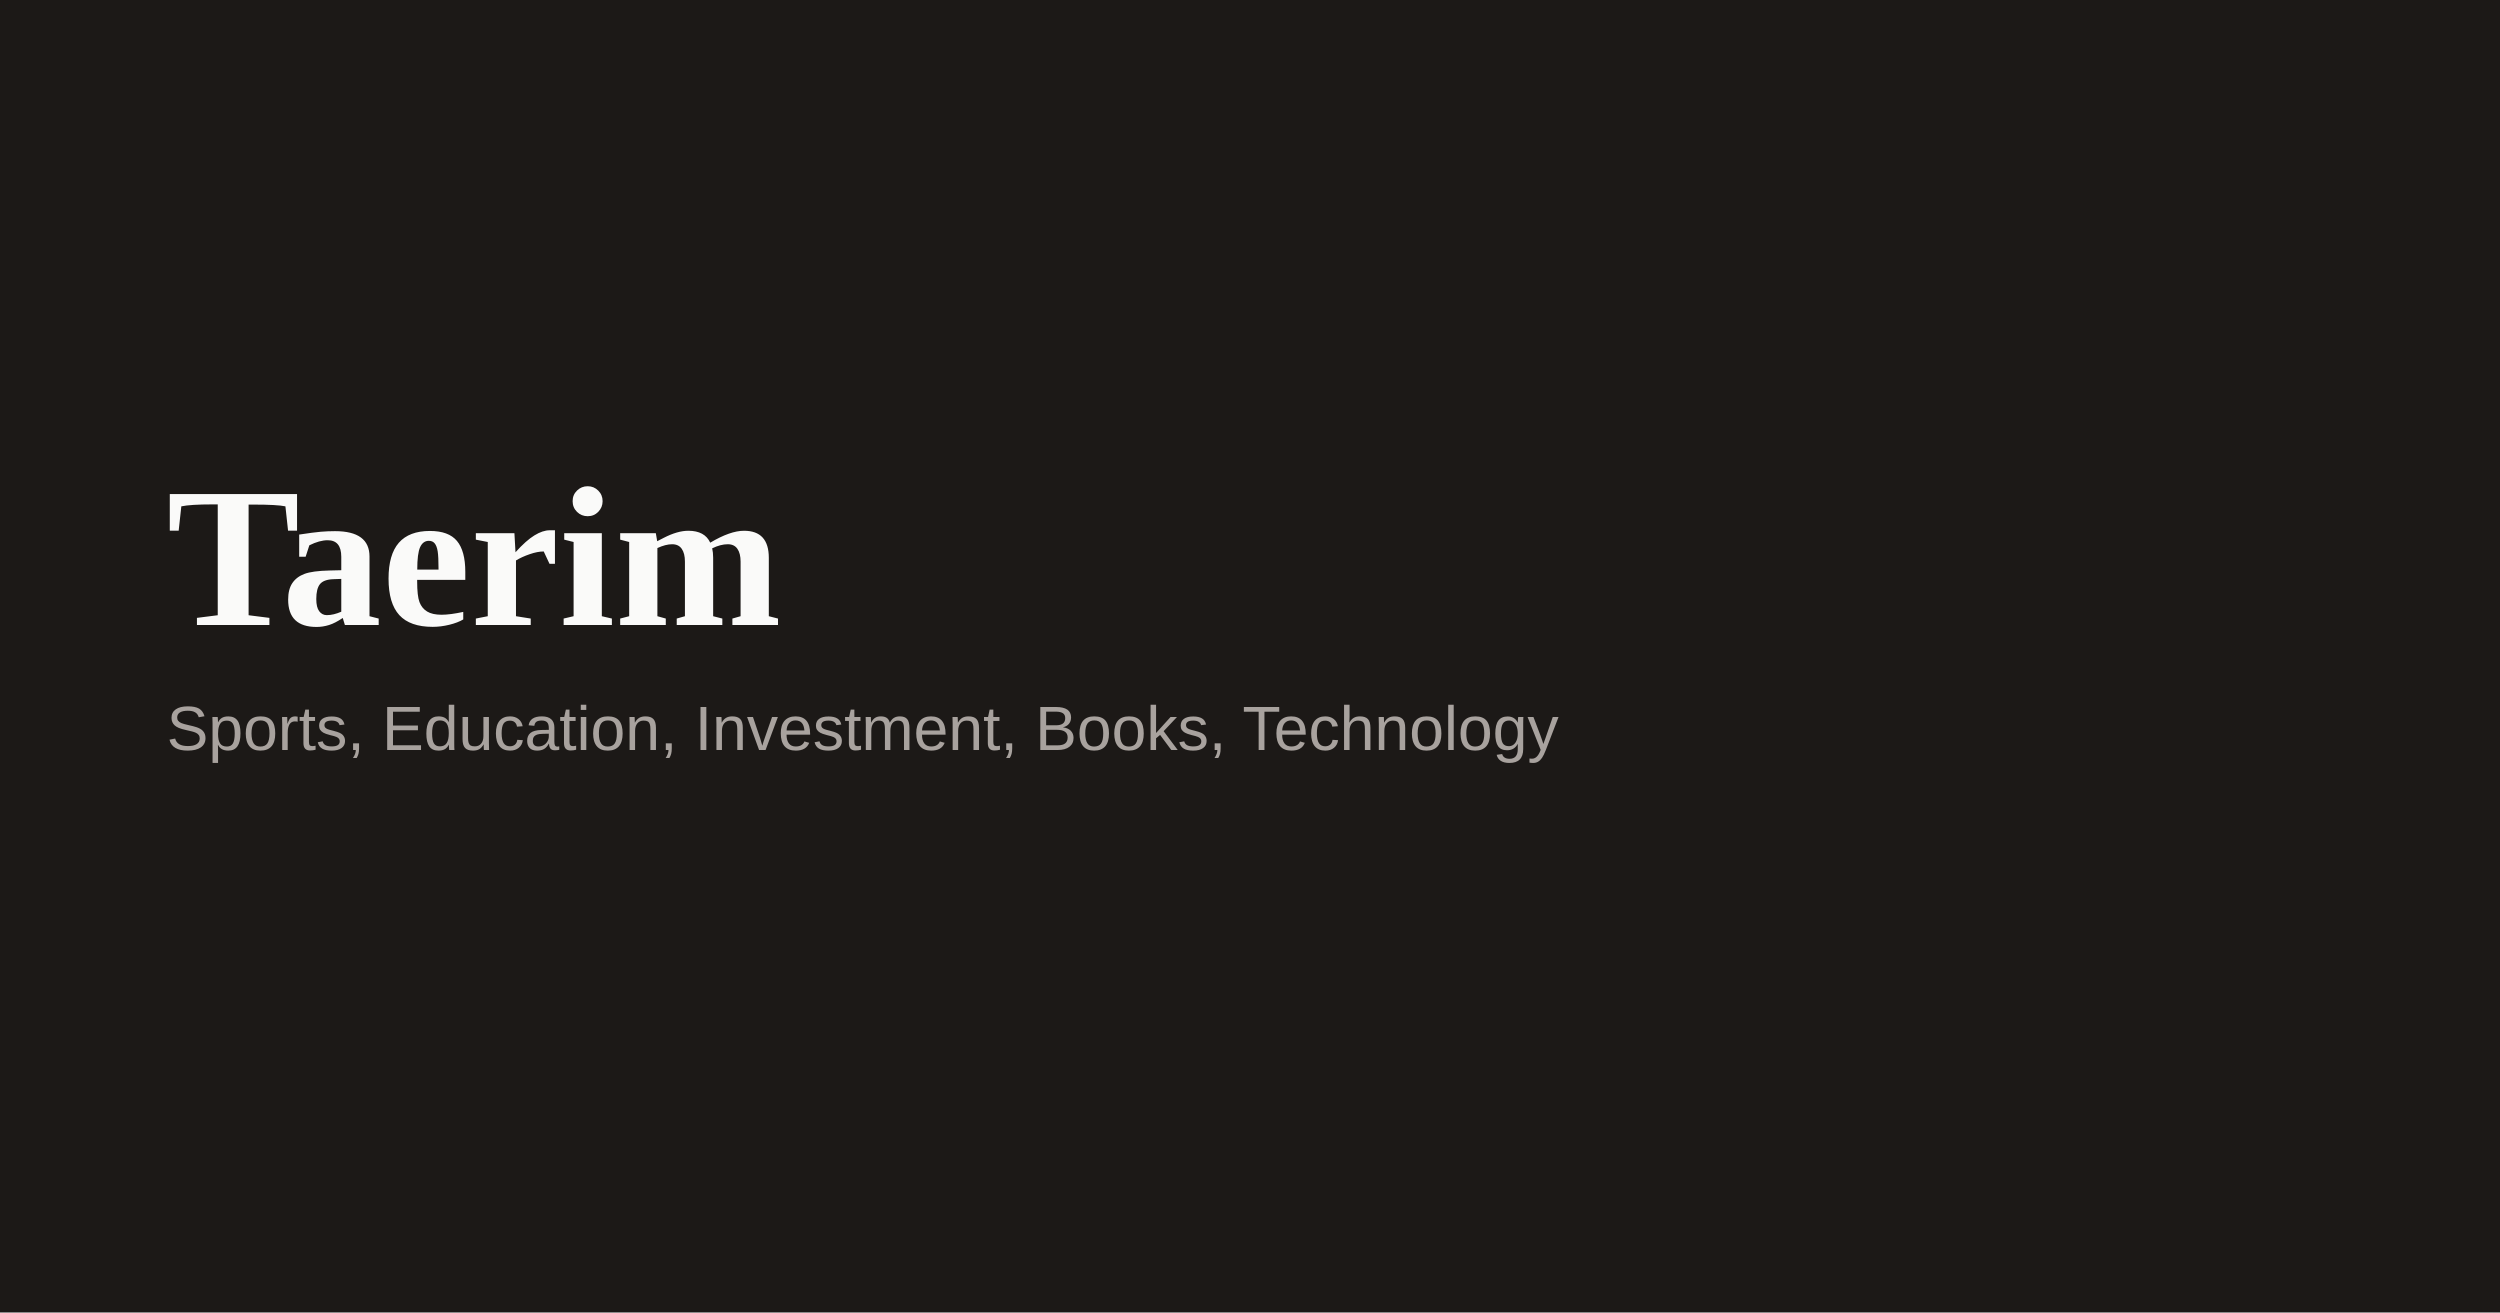
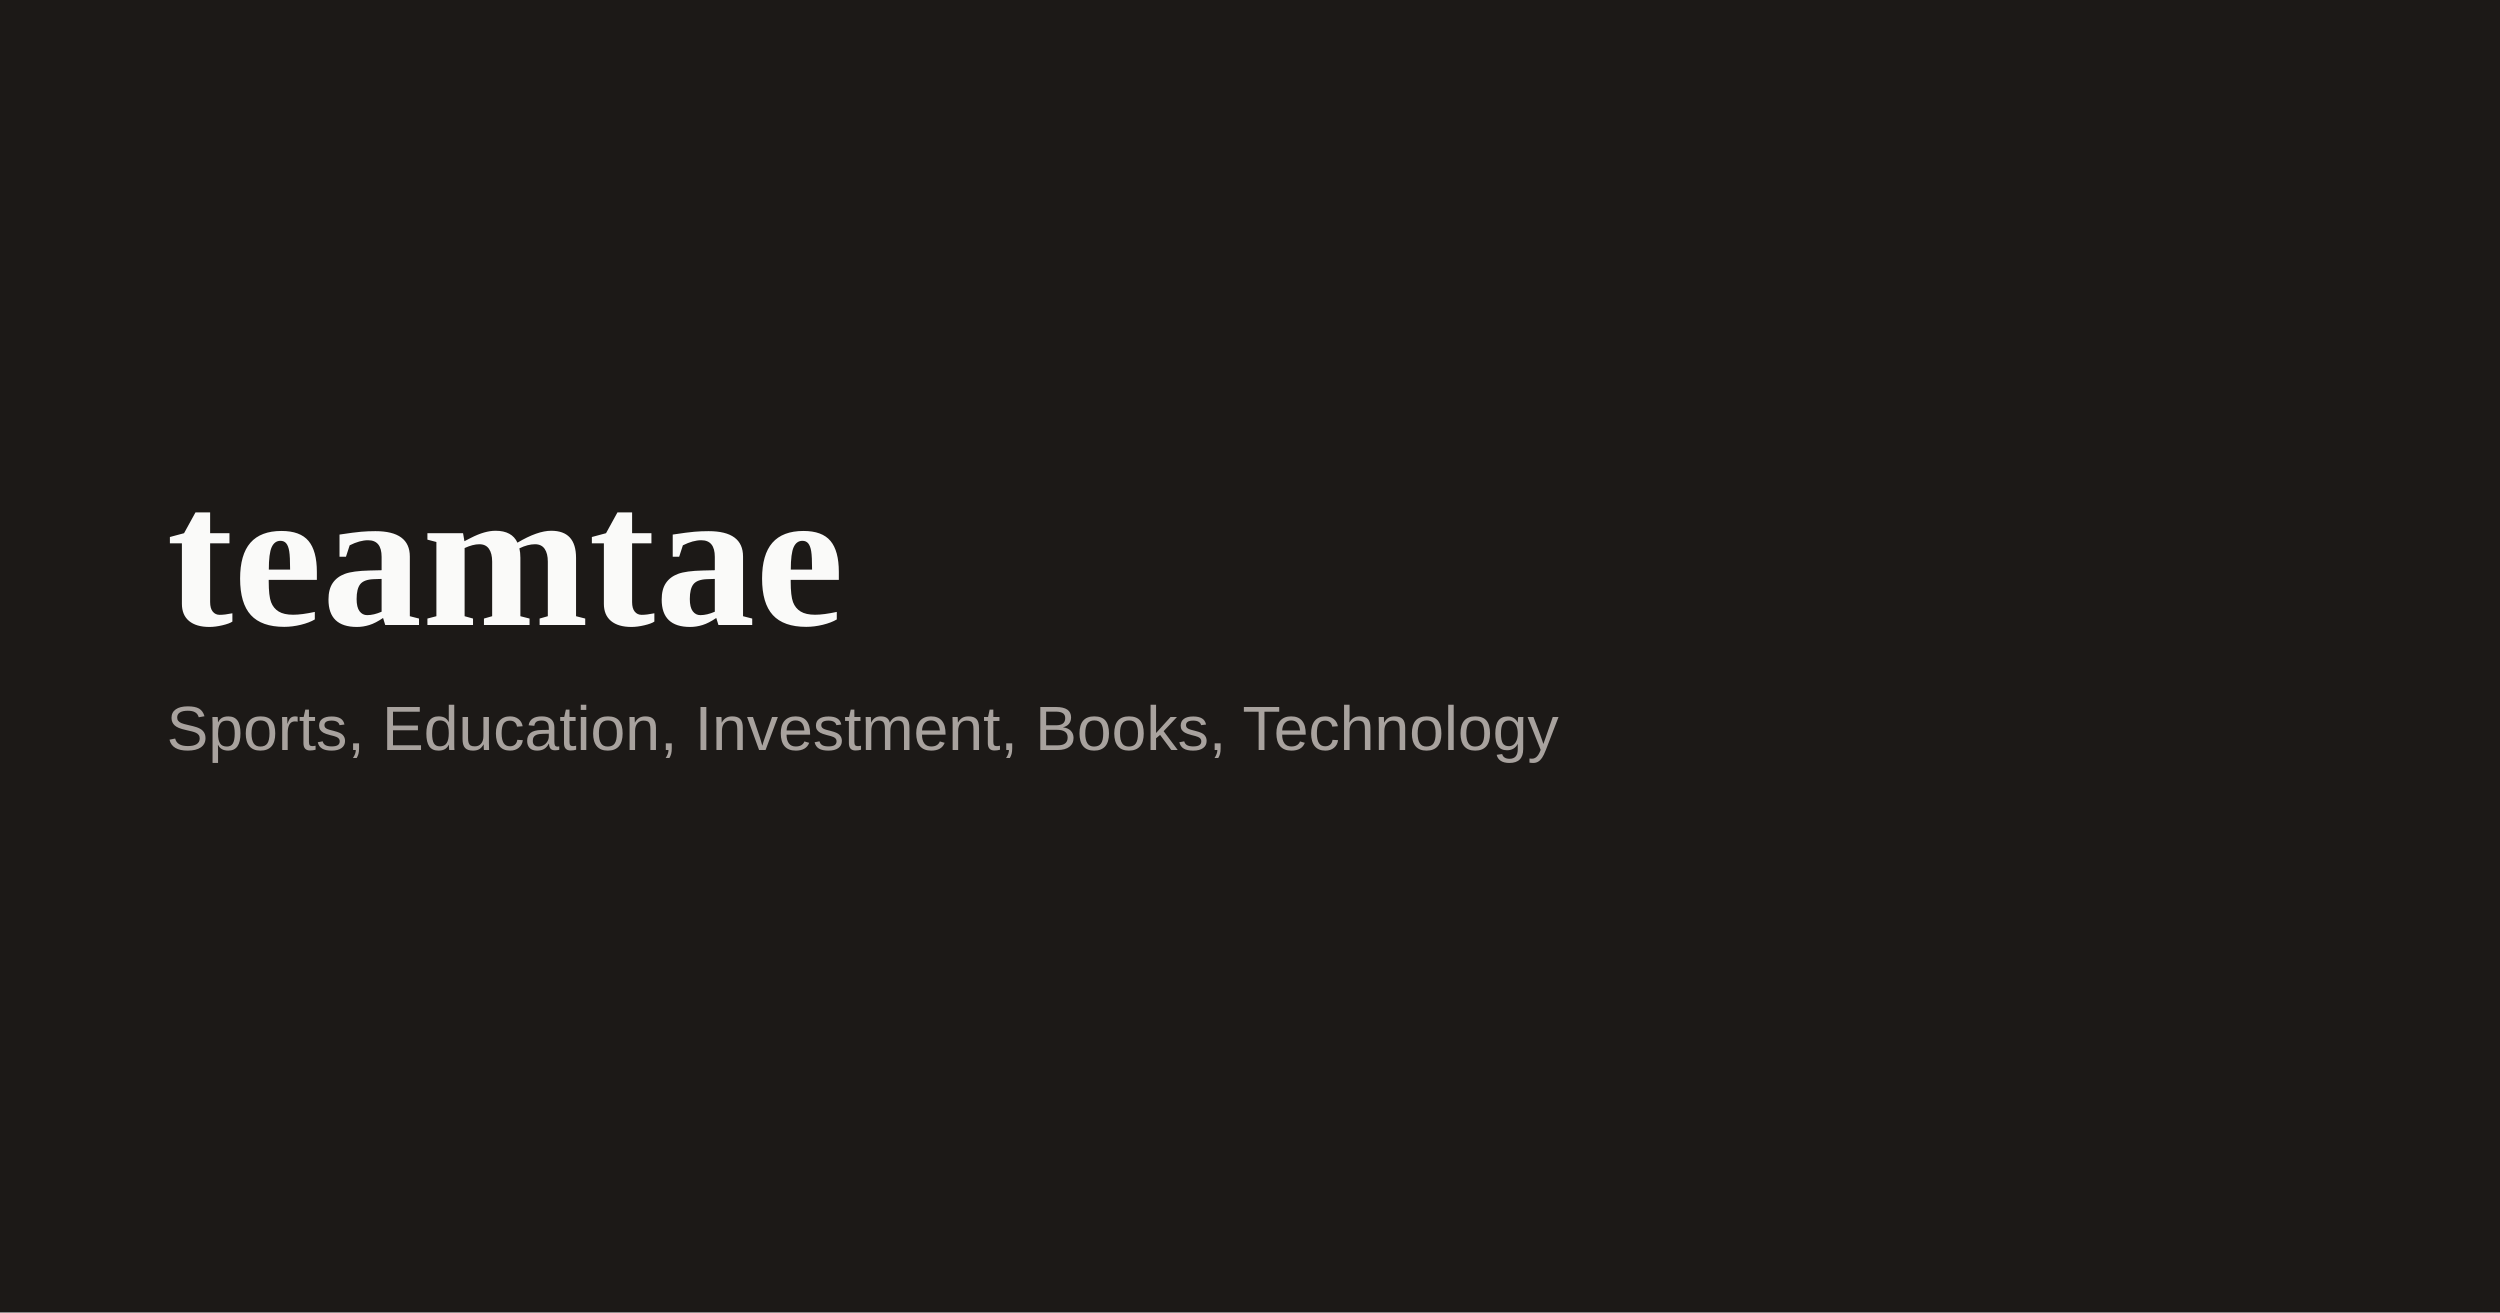
<svg xmlns="http://www.w3.org/2000/svg" viewBox="0 0 1200 630">
  <rect width="1200" height="630" fill="#1c1917" />
-   <text x="80" y="300" font-family="Georgia, 'Times New Roman', serif" font-size="96" font-weight="600" fill="#fafaf9">Taerim</text>
+   <text x="80" y="300" font-family="Georgia, 'Times New Roman', serif" font-size="96" font-weight="600" fill="#fafaf9">teamtae</text>
  <text x="80" y="360" font-family="Arial, sans-serif" font-size="30" fill="#a8a29e">Sports, Education, Investment, Books, Technology</text>
</svg>
